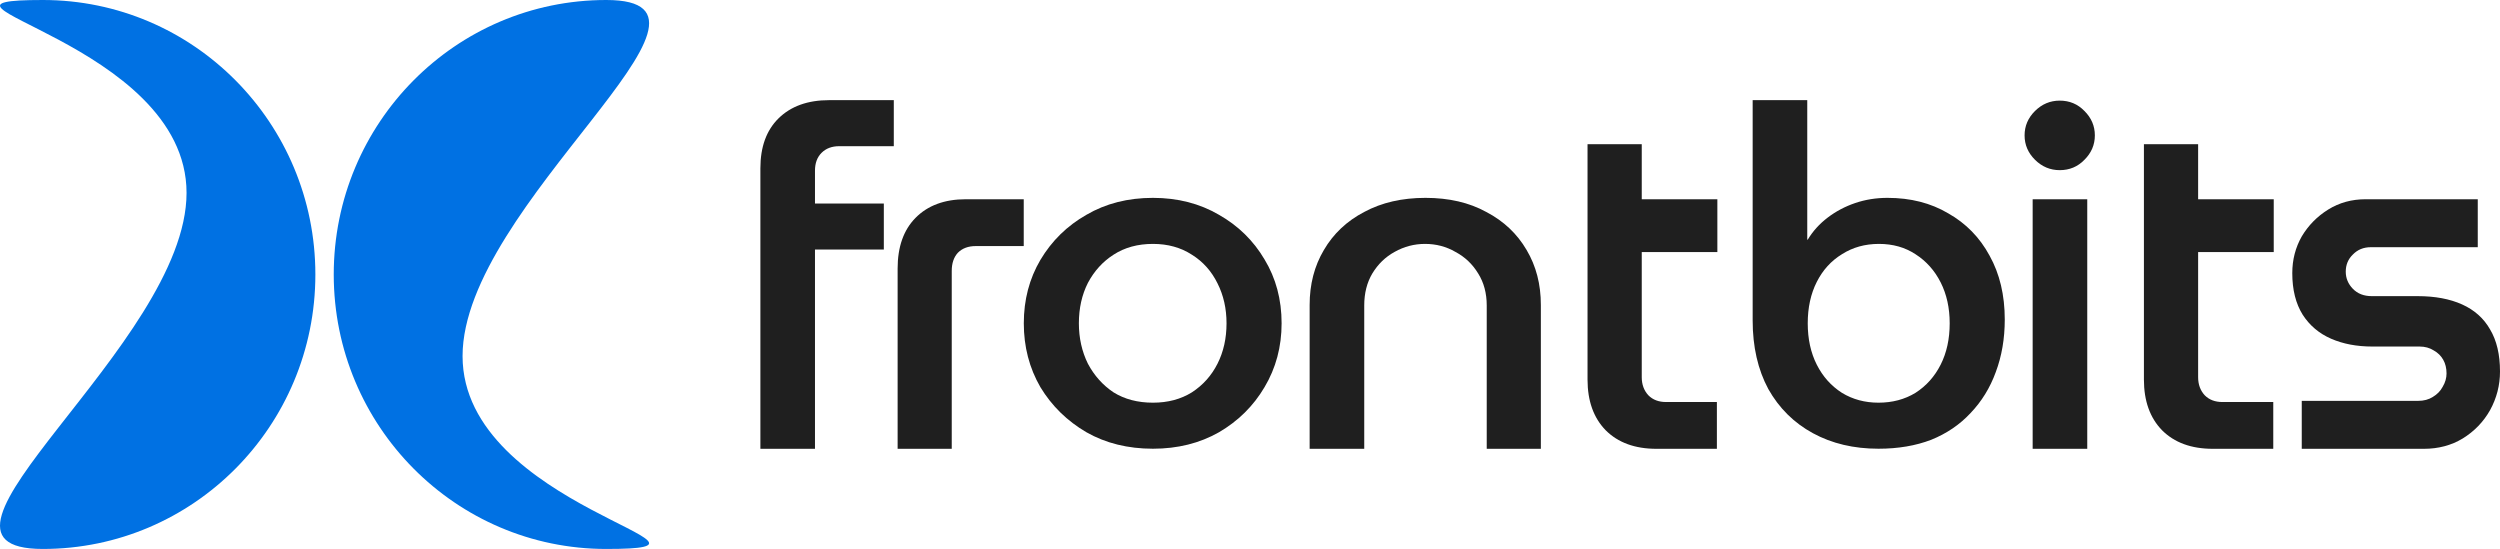
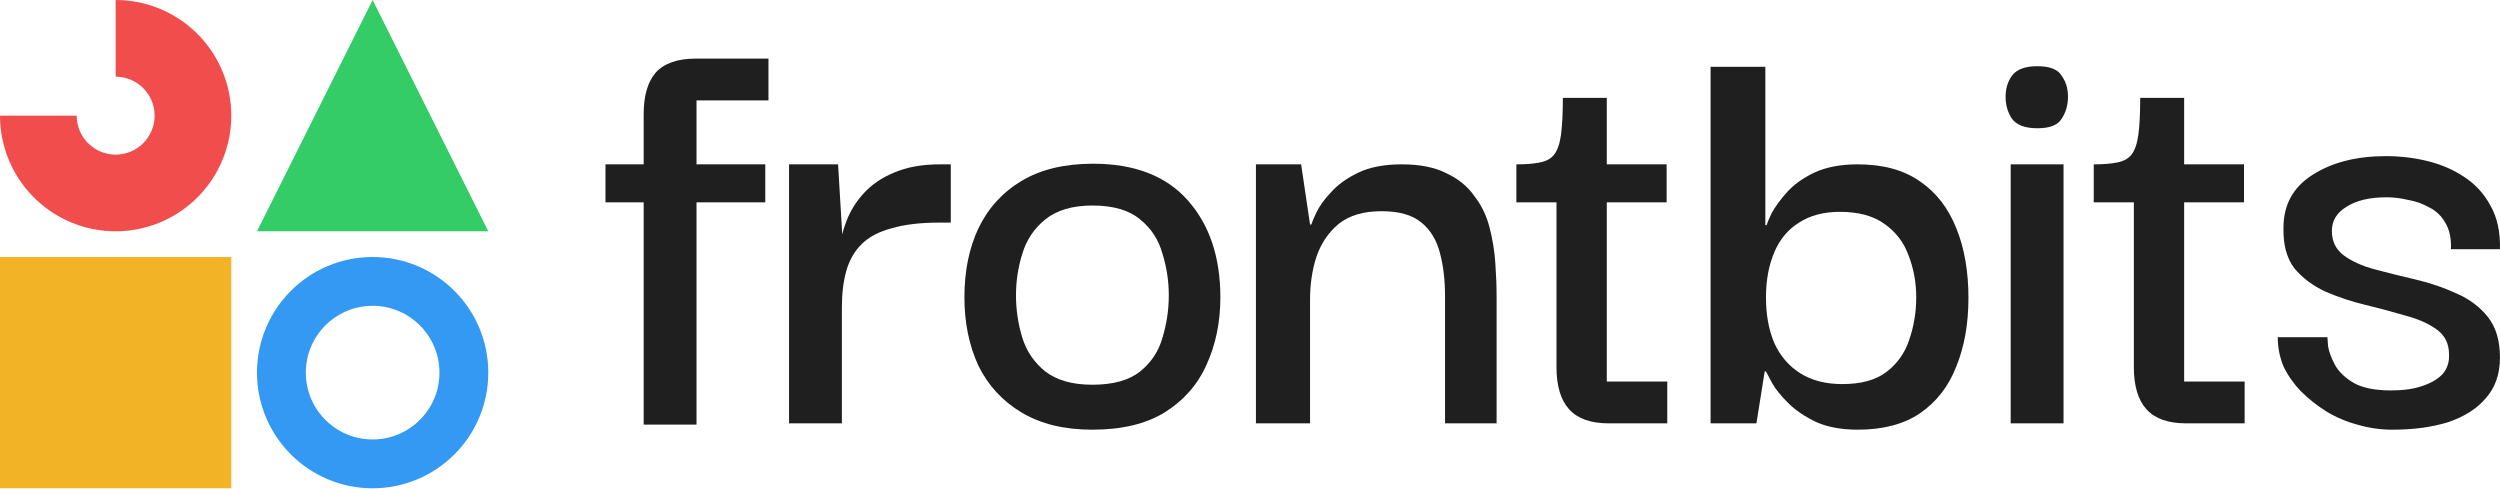
- <svg xmlns="http://www.w3.org/2000/svg" width="674" height="148" viewBox="0 0 674 148" fill="none">
-   <path d="M620.552 121V108.071H651.932C653.463 108.071 654.781 107.719 655.887 107.015C657.077 106.312 657.97 105.388 658.565 104.245C659.246 103.102 659.586 101.914 659.586 100.683C659.586 99.276 659.288 98.044 658.693 96.989C658.098 95.933 657.247 95.098 656.142 94.482C655.036 93.778 653.761 93.427 652.315 93.427H639.559C635.392 93.427 631.692 92.723 628.461 91.316C625.229 89.909 622.678 87.754 620.807 84.851C618.936 81.861 618 78.123 618 73.637C618 70.031 618.851 66.733 620.552 63.742C622.338 60.752 624.719 58.333 627.695 56.486C630.672 54.639 634.031 53.716 637.773 53.716H668.005V66.645H639.176C637.22 66.645 635.604 67.305 634.329 68.624C633.053 69.855 632.415 71.394 632.415 73.241C632.415 75.001 633.053 76.54 634.329 77.859C635.604 79.178 637.305 79.838 639.431 79.838H651.805C656.482 79.838 660.479 80.585 663.795 82.081C667.112 83.576 669.621 85.819 671.322 88.809C673.108 91.8 674 95.582 674 100.155C674 103.849 673.108 107.323 671.322 110.578C669.536 113.744 667.07 116.295 663.923 118.229C660.862 120.077 657.375 121 653.463 121H620.552Z" fill="#1F1F1F" />
-   <path d="M596.59 121C590.778 121 586.206 119.327 582.872 115.98C579.624 112.633 578 108.085 578 102.335V38.874H592.616V101.692C592.616 103.665 593.214 105.296 594.411 106.583C595.607 107.785 597.189 108.385 599.154 108.385H612.872V121H596.59ZM586.751 67.966V53.716H613V67.966H586.751Z" fill="#1F1F1F" />
-   <path d="M548.004 121V53.716H562.724V121H548.004ZM555.3 45.873C552.74 45.873 550.521 44.944 548.644 43.086C546.767 41.229 545.828 39.033 545.828 36.5C545.828 33.967 546.767 31.772 548.644 29.914C550.521 28.057 552.74 27.128 555.3 27.128C557.945 27.128 560.164 28.057 561.956 29.914C563.833 31.772 564.772 33.967 564.772 36.5C564.772 39.033 563.833 41.229 561.956 43.086C560.164 44.944 557.945 45.873 555.3 45.873Z" fill="#1F1F1F" />
-   <path d="M506.437 120.976C499.781 120.976 493.893 119.583 488.773 116.797C483.653 114.01 479.642 110.042 476.741 104.891C473.925 99.656 472.517 93.493 472.517 86.4V27H487.237V64.616H487.365C488.73 62.336 490.522 60.352 492.741 58.663C494.96 56.974 497.434 55.666 500.165 54.737C502.896 53.808 505.797 53.344 508.869 53.344C515.098 53.344 520.56 54.737 525.253 57.523C530.032 60.225 533.744 64.025 536.389 68.922C539.12 73.819 540.485 79.561 540.485 86.147C540.485 91.297 539.674 96.026 538.053 100.332C536.517 104.554 534.256 108.227 531.269 111.351C528.368 114.475 524.826 116.881 520.645 118.57C516.464 120.174 511.728 120.976 506.437 120.976ZM506.437 108.564C510.192 108.564 513.52 107.678 516.421 105.905C519.322 104.047 521.584 101.514 523.205 98.305C524.826 95.097 525.637 91.382 525.637 87.16C525.637 83.023 524.826 79.35 523.205 76.141C521.584 72.933 519.322 70.4 516.421 68.542C513.605 66.684 510.32 65.756 506.565 65.756C502.81 65.756 499.482 66.684 496.581 68.542C493.68 70.315 491.418 72.806 489.797 76.015C488.176 79.223 487.365 82.938 487.365 87.16C487.365 91.382 488.176 95.097 489.797 98.305C491.418 101.514 493.68 104.047 496.581 105.905C499.482 107.678 502.768 108.564 506.437 108.564Z" fill="#1F1F1F" />
-   <path d="M446.59 121C440.778 121 436.206 119.327 432.872 115.98C429.624 112.633 428 108.085 428 102.335V38.874H442.616V101.692C442.616 103.665 443.214 105.296 444.411 106.583C445.607 107.785 447.189 108.385 449.154 108.385H462.872V121H446.59ZM428.738 67.966V53.716H463V67.966H428.738Z" fill="#1F1F1F" />
-   <path d="M353.079 121V82.221C353.079 76.648 354.359 71.708 356.919 67.402C359.479 63.012 363.106 59.592 367.799 57.143C372.492 54.61 377.996 53.344 384.311 53.344C390.626 53.344 396.087 54.61 400.695 57.143C405.388 59.592 409.015 63.012 411.575 67.402C414.135 71.708 415.415 76.648 415.415 82.221V121H400.823V82.347C400.823 79.054 400.055 76.183 398.519 73.735C396.983 71.202 394.935 69.26 392.375 67.909C389.9 66.473 387.17 65.756 384.183 65.756C381.282 65.756 378.551 66.473 375.991 67.909C373.516 69.26 371.511 71.202 369.975 73.735C368.524 76.183 367.799 79.054 367.799 82.347V121H353.079Z" fill="#1F1F1F" />
-   <path d="M310.833 120.976C304.092 120.976 298.118 119.499 292.913 116.543C287.708 113.504 283.569 109.451 280.497 104.385C277.51 99.234 276.017 93.493 276.017 87.16C276.017 80.827 277.51 75.128 280.497 70.062C283.569 64.911 287.708 60.858 292.913 57.903C298.118 54.864 304.092 53.344 310.833 53.344C317.489 53.344 323.42 54.864 328.625 57.903C333.83 60.858 337.926 64.869 340.913 69.935C343.985 75.001 345.521 80.743 345.521 87.16C345.521 93.493 343.985 99.234 340.913 104.385C337.926 109.451 333.83 113.504 328.625 116.543C323.42 119.499 317.489 120.976 310.833 120.976ZM310.833 108.564C314.844 108.564 318.342 107.636 321.329 105.778C324.316 103.836 326.62 101.261 328.241 98.052C329.862 94.844 330.673 91.213 330.673 87.16C330.673 83.192 329.862 79.603 328.241 76.394C326.62 73.102 324.316 70.526 321.329 68.669C318.342 66.727 314.844 65.756 310.833 65.756C306.737 65.756 303.196 66.727 300.209 68.669C297.308 70.526 295.004 73.059 293.297 76.268C291.676 79.476 290.865 83.107 290.865 87.16C290.865 91.129 291.676 94.759 293.297 98.052C295.004 101.261 297.308 103.836 300.209 105.778C303.196 107.636 306.737 108.564 310.833 108.564Z" fill="#1F1F1F" />
-   <path d="M242 121V72.399C242 66.558 243.607 62.005 246.821 58.741C250.12 55.391 254.645 53.716 260.396 53.716H276V66.343H263.06C261.03 66.343 259.423 66.945 258.239 68.147C257.14 69.35 256.59 70.982 256.59 73.043V121H242Z" fill="#1F1F1F" />
-   <path d="M205 121V67.275V54.864V45.365C205 39.623 206.622 35.148 209.864 31.939C213.192 28.646 217.758 27 223.56 27H240.968V39.412H226.248C224.286 39.412 222.707 40.003 221.512 41.185C220.318 42.367 219.72 43.971 219.72 45.998V54.864H238.28V67.275H219.72V121H205Z" fill="#1F1F1F" />
-   <path d="M11.556 0C-29.02 1.92716e-05 50.293 11.131 50.293 52C50.293 92.869 -29.02 148 11.556 148C52.131 148 85.024 114.869 85.024 74C85.024 33.131 52.131 0 11.556 0Z" fill="#0071E3" />
-   <path d="M124.707 96C124.707 136.869 204.02 148 163.445 148C122.869 148 89.976 114.869 89.976 74C89.976 33.131 122.869 0 163.445 0C204.02 0 124.707 55.131 124.707 96Z" fill="#0071E3" />
+ <svg xmlns="http://www.w3.org/2000/svg" width="512" height="100" viewBox="0 0 512 100" fill="none">
+   <path d="M489.955 88C487.521 88 485.13 87.654 482.783 86.963C480.523 86.358 478.393 85.45 476.394 84.239C474.481 83.029 472.742 81.645 471.178 80.089C469.7 78.533 468.526 76.847 467.657 75.031C466.875 73.129 466.483 71.14 466.483 69.065H476.654C476.654 69.152 476.698 69.757 476.785 70.881C476.959 72.005 477.437 73.302 478.219 74.772C479.002 76.155 480.262 77.366 482.001 78.403C483.826 79.441 486.391 79.959 489.694 79.959C492.215 79.959 494.345 79.657 496.084 79.052C497.909 78.446 499.3 77.625 500.256 76.588C501.213 75.463 501.647 74.123 501.56 72.567C501.56 70.406 500.735 68.719 499.083 67.509C497.431 66.299 495.301 65.347 492.693 64.656C490.085 63.878 487.347 63.143 484.478 62.451C481.61 61.759 478.871 60.852 476.263 59.728C473.655 58.517 471.525 56.918 469.874 54.929C468.309 52.854 467.57 50.087 467.657 46.629C467.657 41.96 469.613 38.372 473.525 35.864C477.524 33.27 482.566 31.974 488.651 31.974C491.607 31.974 494.475 32.319 497.257 33.011C500.039 33.703 502.517 34.784 504.69 36.253C506.95 37.723 508.732 39.669 510.036 42.09C511.427 44.511 512.079 47.493 511.992 51.038H501.952C502.038 48.79 501.647 46.975 500.778 45.591C499.996 44.208 498.909 43.17 497.518 42.479C496.127 41.7 494.649 41.182 493.084 40.922C491.607 40.577 490.172 40.404 488.781 40.404C485.304 40.404 482.566 41.052 480.566 42.349C478.567 43.559 477.567 45.202 477.567 47.277C477.567 49.439 478.393 51.125 480.045 52.335C481.696 53.546 483.826 54.497 486.434 55.188C489.042 55.88 491.824 56.572 494.78 57.263C497.735 57.955 500.517 58.906 503.125 60.117C505.733 61.241 507.863 62.84 509.515 64.915C511.166 66.99 511.992 69.757 511.992 73.216C511.992 76.588 511.036 79.354 509.123 81.516C507.298 83.677 504.733 85.32 501.43 86.444C498.127 87.481 494.302 88 489.955 88Z" fill="#1F1F1F" />
+   <path d="M447.705 86.701C444.054 86.701 441.359 85.75 439.62 83.848C437.882 81.946 437.012 79.05 437.012 75.159V40.142H447.314V78.142H459.702V86.701H447.705ZM428.797 41.439V33.658C430.797 33.658 432.405 33.528 433.622 33.269C434.926 33.009 435.882 32.49 436.491 31.712C437.186 30.848 437.664 29.508 437.925 27.692C438.186 25.79 438.316 23.239 438.316 20.04H447.314V33.658H459.571V41.439H428.797Z" fill="#1F1F1F" />
+   <path d="M411.789 86.704V33.66H422.612V86.704H411.789ZM417.266 26.267C414.745 26.267 413.006 25.619 412.05 24.322C411.181 23.025 410.746 21.512 410.746 19.783C410.746 18.14 411.181 16.713 412.05 15.503C413.006 14.206 414.745 13.558 417.266 13.558C419.787 13.558 421.439 14.206 422.221 15.503C423.09 16.713 423.525 18.14 423.525 19.783C423.525 21.512 423.09 23.025 422.221 24.322C421.439 25.619 419.787 26.267 417.266 26.267Z" fill="#1F1F1F" />
+   <path d="M380.448 87.999C377.145 87.999 374.32 87.48 371.973 86.442C369.625 85.318 367.713 84.022 366.235 82.552C364.757 81.082 363.671 79.742 362.975 78.531C362.28 77.234 361.845 76.413 361.671 76.067H361.41L359.715 86.702H350.327V13.685H361.541V46.108H361.802C361.889 45.763 362.236 44.941 362.845 43.644C363.54 42.347 364.583 40.921 365.974 39.364C367.365 37.808 369.234 36.468 371.581 35.344C374.016 34.22 376.971 33.658 380.448 33.658C385.664 33.658 389.924 34.825 393.227 37.16C396.531 39.408 399.008 42.607 400.66 46.757C402.312 50.821 403.138 55.576 403.138 61.023C403.138 66.297 402.312 70.966 400.66 75.03C399.095 79.093 396.618 82.292 393.227 84.627C389.924 86.875 385.664 87.999 380.448 87.999ZM377.319 78.661C381.144 78.661 384.143 77.84 386.316 76.197C388.577 74.468 390.141 72.263 391.011 69.582C391.967 66.816 392.445 63.919 392.445 60.893C392.445 57.867 391.923 55.014 390.88 52.334C389.924 49.653 388.272 47.492 385.925 45.849C383.665 44.206 380.622 43.385 376.797 43.385C373.494 43.385 370.712 44.12 368.452 45.59C366.192 46.973 364.497 49.005 363.366 51.685C362.236 54.365 361.671 57.435 361.671 60.893C361.671 64.438 362.236 67.551 363.366 70.231C364.583 72.911 366.366 74.986 368.713 76.456C371.06 77.926 373.929 78.661 377.319 78.661Z" fill="#1F1F1F" />
+   <path d="M329.46 86.701C325.809 86.701 323.114 85.75 321.376 83.848C319.637 81.946 318.768 79.05 318.768 75.159V40.142H329.069V78.142H341.457V86.701H329.46ZM310.553 41.439V33.658C312.552 33.658 314.16 33.528 315.377 33.269C316.681 33.009 317.638 32.49 318.246 31.712C318.942 30.848 319.42 29.508 319.681 27.692C319.941 25.79 320.072 23.239 320.072 20.04H329.069V33.658H341.327V41.439H310.553Z" fill="#1F1F1F" />
+   <path d="M257.214 86.702V33.658H266.472L268.298 45.979H268.558C268.645 45.633 268.993 44.812 269.602 43.515C270.21 42.218 271.21 40.834 272.601 39.365C273.992 37.808 275.861 36.468 278.208 35.344C280.555 34.22 283.511 33.658 287.075 33.658C290.813 33.658 293.856 34.263 296.203 35.474C298.637 36.598 300.549 38.154 301.94 40.143C303.418 42.045 304.461 44.206 305.07 46.627C305.678 48.962 306.069 51.383 306.243 53.89C306.417 56.311 306.504 58.602 306.504 60.764V86.702H295.942V60.634C295.942 57.349 295.594 54.409 294.899 51.815C294.203 49.135 292.943 47.06 291.117 45.59C289.292 44.033 286.553 43.255 282.902 43.255C279.251 43.255 276.339 44.12 274.166 45.849C272.079 47.578 270.558 49.826 269.602 52.593C268.732 55.273 268.298 58.213 268.298 61.412V86.702H257.214Z" fill="#1F1F1F" />
+   <path d="M223.722 88C217.984 88 213.159 86.832 209.247 84.498C205.336 82.163 202.38 78.965 200.38 74.901C198.468 70.751 197.512 66.082 197.512 60.894C197.512 55.534 198.468 50.822 200.38 46.758C202.38 42.608 205.336 39.365 209.247 37.031C213.159 34.697 218.028 33.529 223.852 33.529C232.371 33.529 238.848 36.037 243.281 41.051C247.715 46.066 249.932 52.68 249.932 60.894C249.932 65.995 248.975 70.621 247.063 74.771C245.237 78.835 242.368 82.077 238.457 84.498C234.632 86.832 229.72 88 223.722 88ZM223.722 78.792C227.981 78.792 231.241 77.884 233.501 76.068C235.762 74.252 237.283 71.961 238.065 69.194C238.935 66.341 239.369 63.445 239.369 60.505C239.369 57.565 238.935 54.712 238.065 51.946C237.283 49.092 235.762 46.758 233.501 44.942C231.241 43.04 227.981 42.089 223.722 42.089C219.636 42.089 216.419 43.04 214.072 44.942C211.812 46.758 210.247 49.092 209.378 51.946C208.509 54.712 208.074 57.565 208.074 60.505C208.074 63.445 208.509 66.341 209.378 69.194C210.247 71.961 211.812 74.252 214.072 76.068C216.419 77.884 219.636 78.792 223.722 78.792Z" fill="#1F1F1F" />
+   <path d="M161.597 86.702V33.658H171.637L172.55 48.962L172.42 60.375V86.702H161.597ZM172.42 62.839L172.028 51.166C172.115 49.264 172.55 47.319 173.332 45.33C174.115 43.255 175.288 41.353 176.853 39.624C178.505 37.808 180.591 36.382 183.112 35.344C185.72 34.22 188.85 33.658 192.501 33.658H194.718V45.59H192.371C188.459 45.59 185.199 45.979 182.591 46.757C179.983 47.449 177.94 48.529 176.462 49.999C174.984 51.469 173.941 53.285 173.332 55.446C172.724 57.608 172.42 60.072 172.42 62.839Z" fill="#1F1F1F" />
+   <path d="M131.824 86.962V23.413C131.824 19.609 132.65 16.755 134.301 14.853C136.04 12.951 138.778 12 142.516 12H157.382V20.56H142.647V86.962H131.824ZM124 41.44V33.658H156.73V41.44H124Z" fill="#1F1F1F" />
+   <path d="M23.684 0.001C28.369 0.001 32.948 1.39 36.843 3.992C40.737 6.595 43.773 10.294 45.566 14.621C47.358 18.949 47.827 23.711 46.914 28.305C46 32.9 43.744 37.12 40.432 40.432C37.119 43.745 32.899 46 28.305 46.914C23.711 47.828 18.949 47.359 14.621 45.566C10.293 43.774 6.594 40.738 3.992 36.843C1.389 32.948 0 28.369 0 23.685L15.706 23.685C15.706 25.263 16.174 26.805 17.051 28.117C17.927 29.429 19.174 30.452 20.631 31.056C22.089 31.66 23.693 31.818 25.241 31.51C26.789 31.202 28.21 30.442 29.326 29.326C30.442 28.211 31.202 26.789 31.509 25.241C31.817 23.694 31.659 22.09 31.055 20.632C30.451 19.174 29.429 17.928 28.117 17.051C26.805 16.175 25.262 15.707 23.684 15.707L23.684 0.001Z" fill="#F24D4D" />
+   <circle cx="76.316" cy="76.316" r="18.684" stroke="#3399F2" stroke-width="10" />
+   <path d="M76.316 0L100 47.368H52.631L76.316 0Z" fill="#33CC66" />
+   <rect y="52.632" width="47.368" height="47.368" fill="#F2B326" />
</svg>
